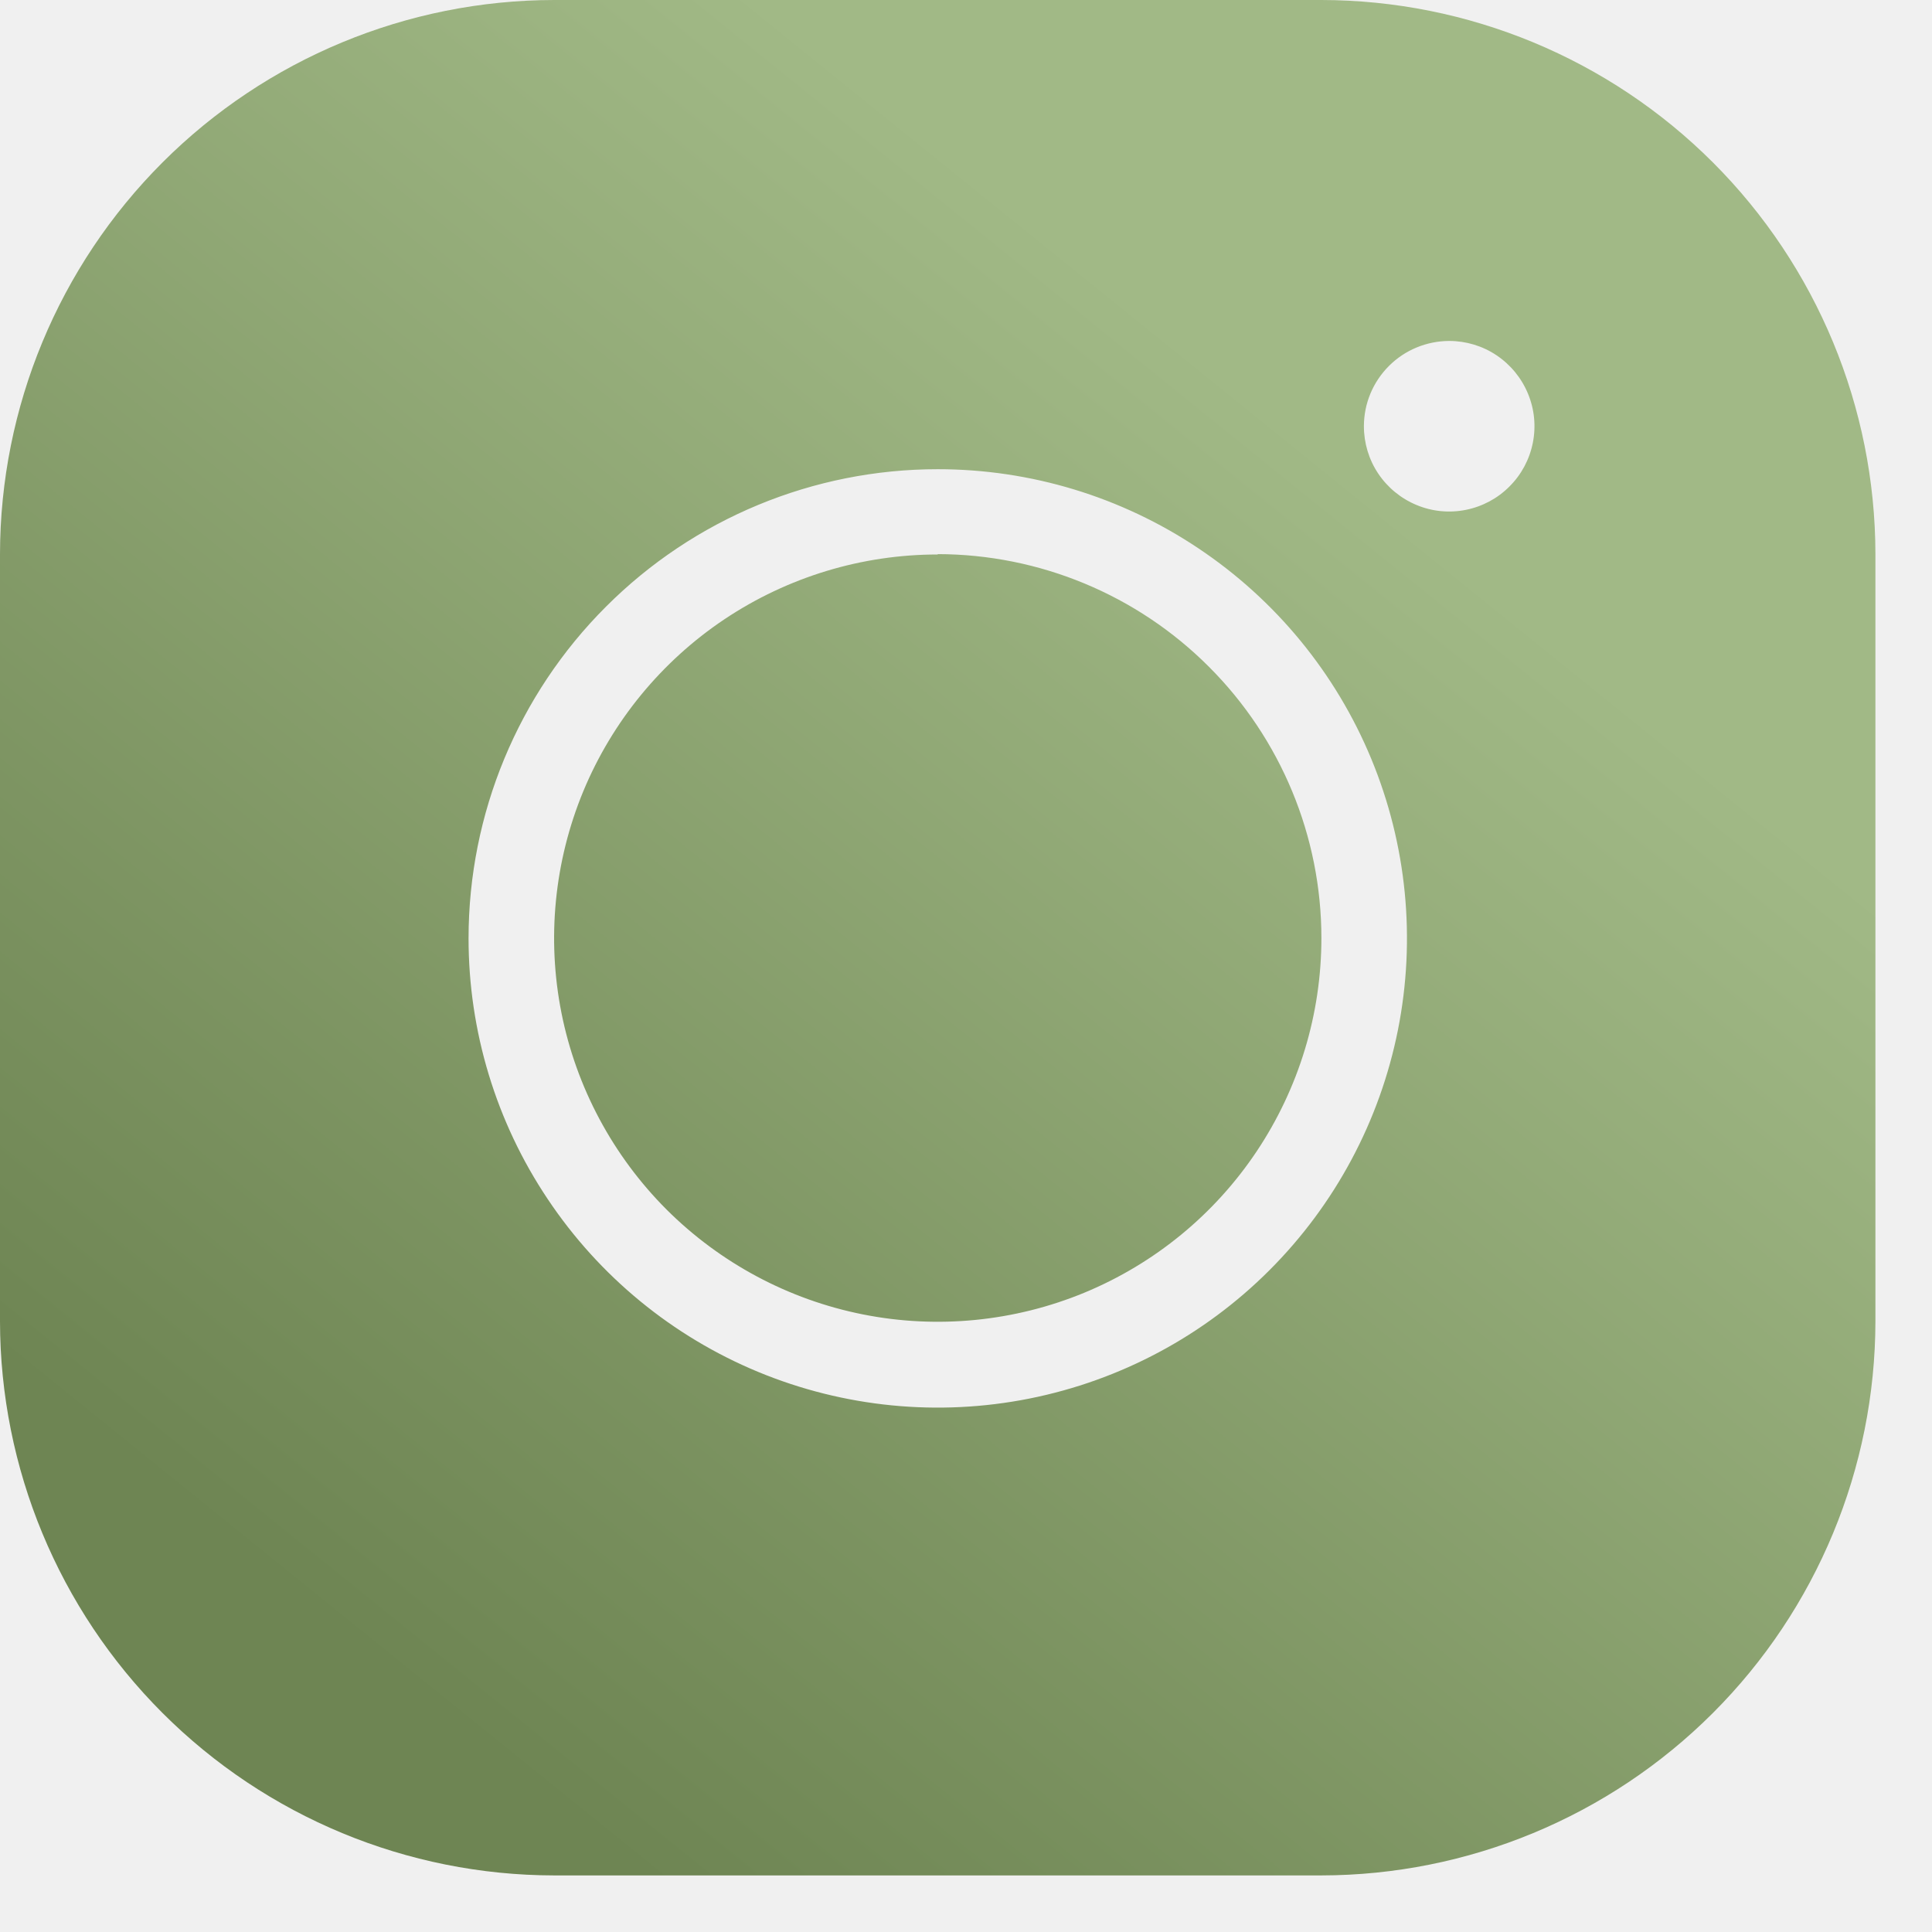
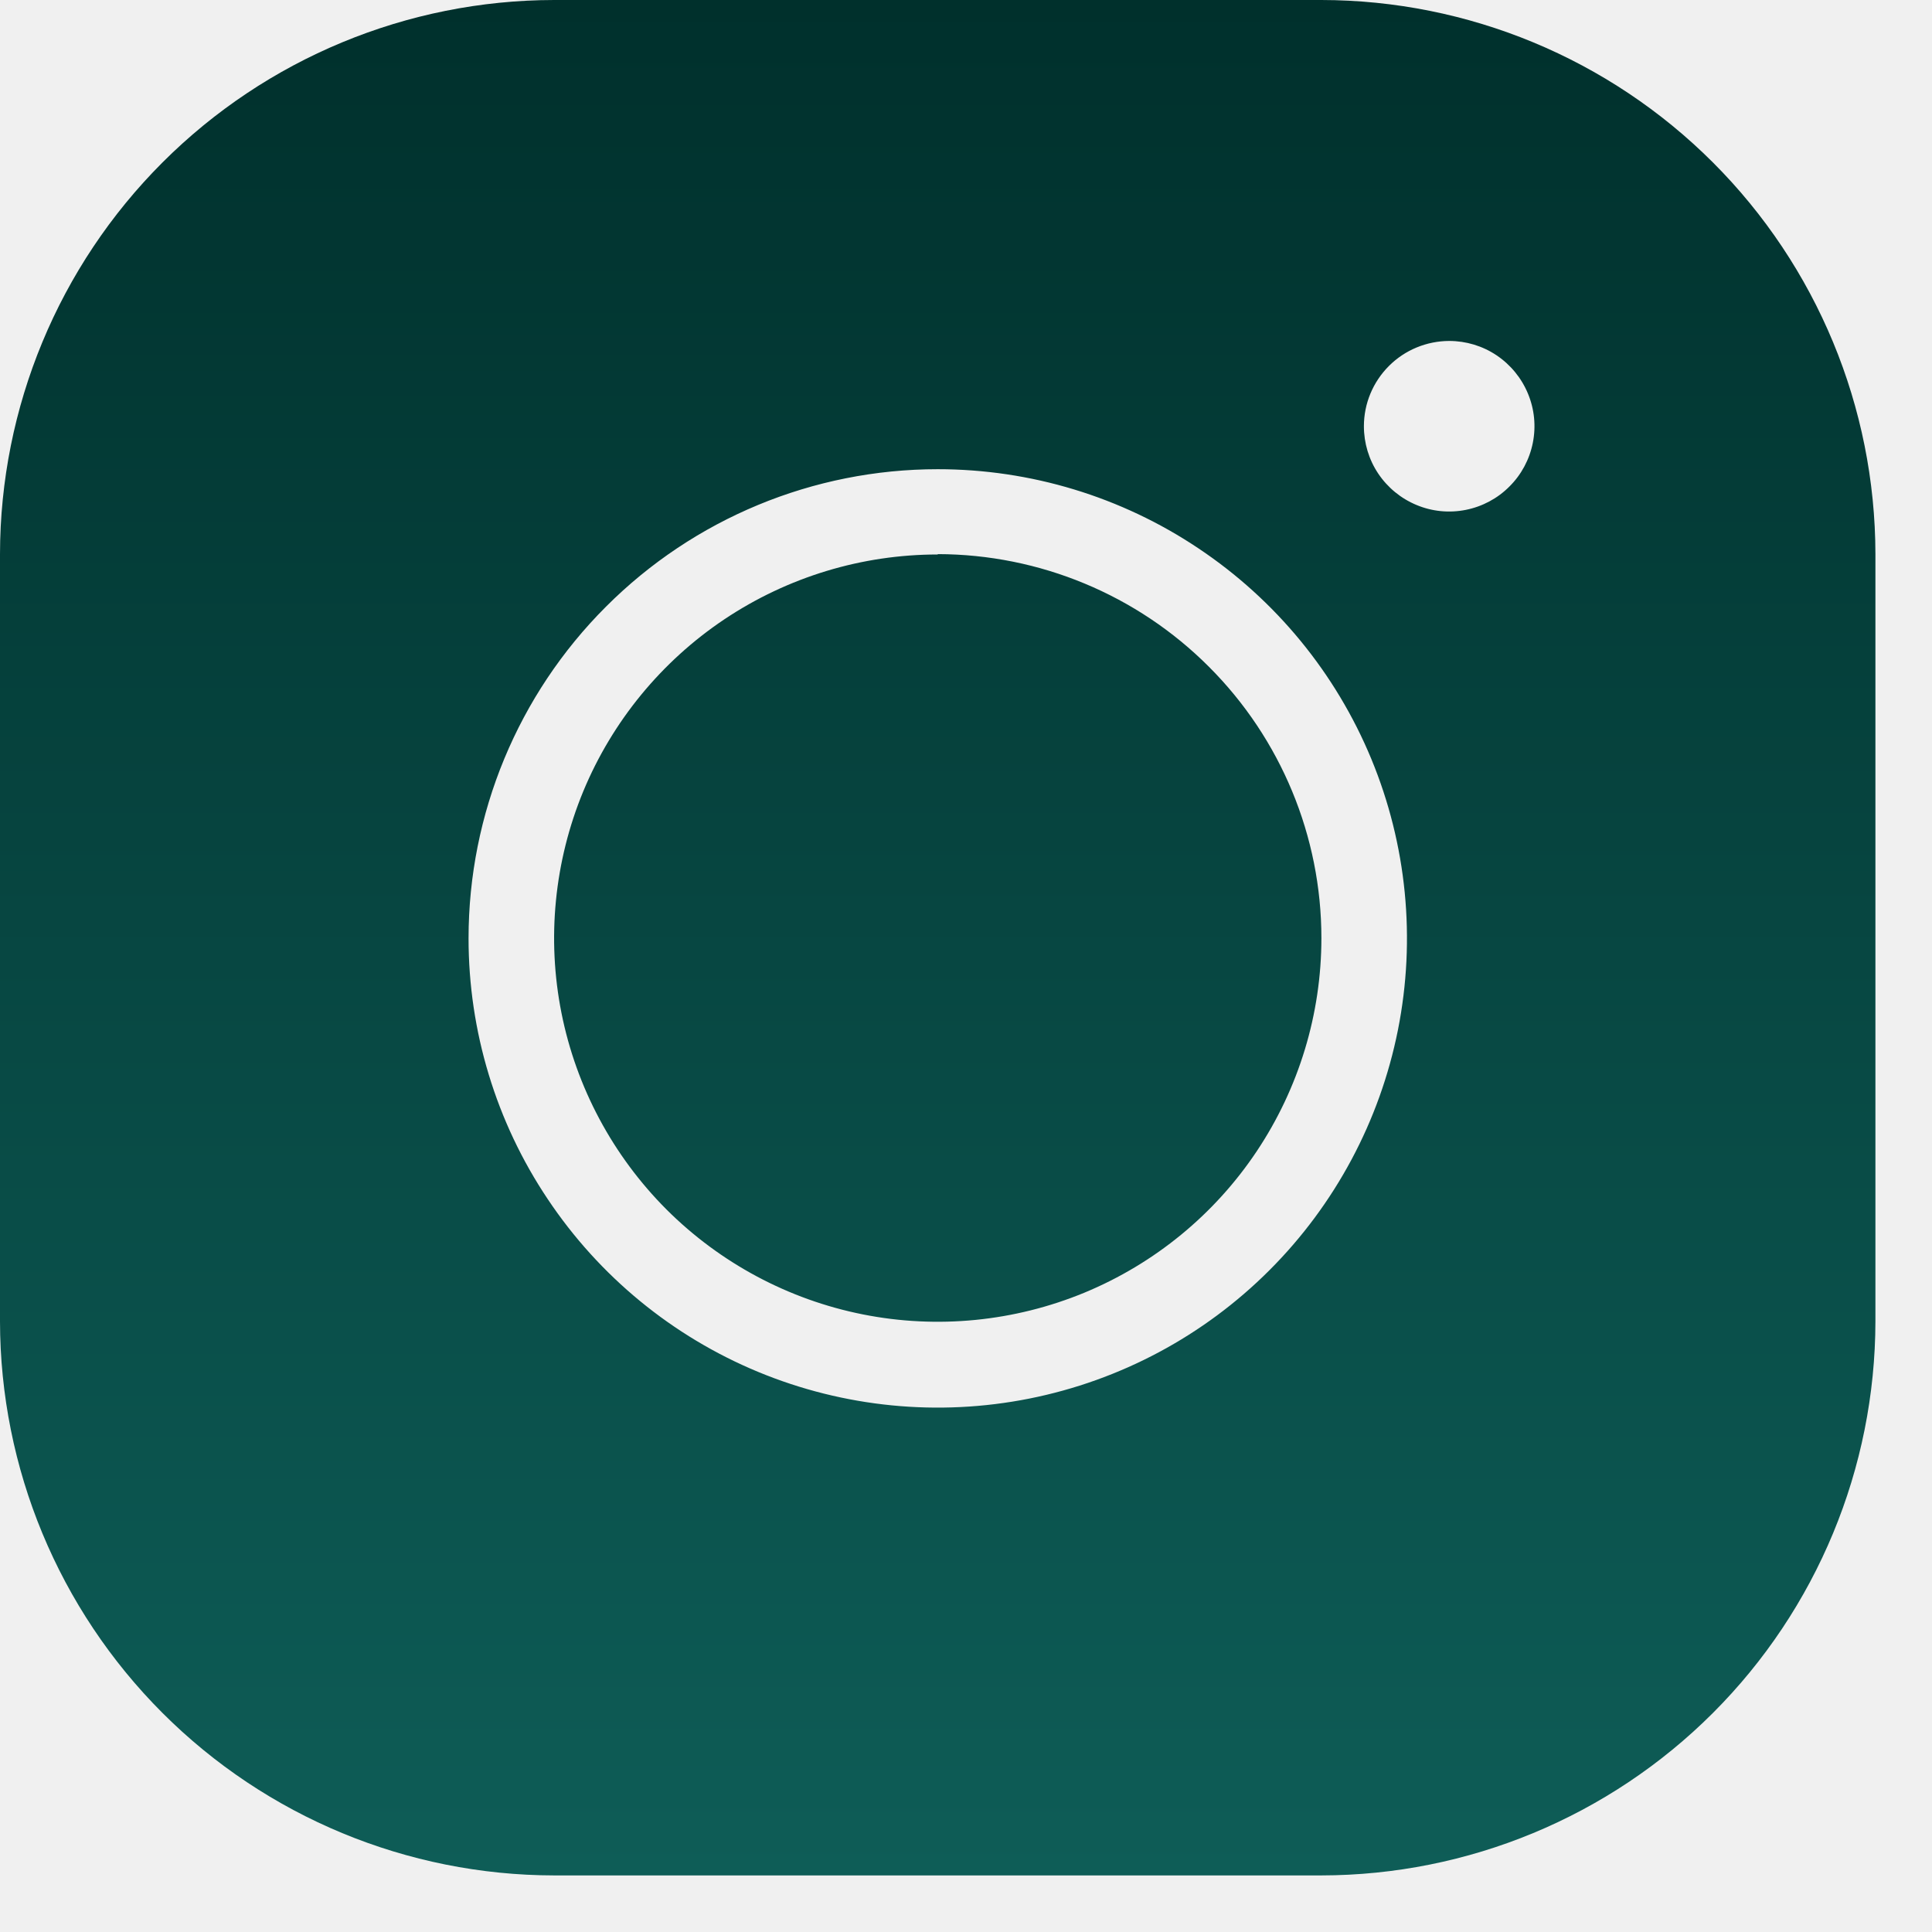
<svg xmlns="http://www.w3.org/2000/svg" width="21" height="21" viewBox="0 0 21 21" fill="none">
-   <g clip-path="url(#clip0_106_2)">
-     <path d="M6.023 0C4.426 0.002 2.895 0.637 1.766 1.766C0.637 2.895 0.002 4.426 0 6.023V14.362C0.002 15.959 0.637 17.49 1.766 18.619C2.895 19.748 4.426 20.383 6.023 20.385H14.362C15.959 20.383 17.49 19.748 18.619 18.619C19.748 17.49 20.383 15.959 20.385 14.362V6.023C20.383 4.426 19.748 2.895 18.619 1.766C17.49 0.637 15.959 0.002 14.362 0H6.023ZM15.752 3.706C15.935 3.706 16.115 3.76 16.267 3.862C16.419 3.964 16.538 4.109 16.608 4.278C16.679 4.448 16.697 4.634 16.661 4.814C16.625 4.994 16.537 5.159 16.407 5.288C16.278 5.418 16.113 5.506 15.933 5.542C15.753 5.578 15.567 5.56 15.397 5.489C15.228 5.419 15.083 5.3 14.981 5.148C14.879 4.996 14.825 4.816 14.825 4.633C14.825 4.387 14.923 4.152 15.097 3.978C15.271 3.804 15.506 3.707 15.752 3.706V3.706ZM10.193 5.1C11.202 5.1 12.188 5.399 13.026 5.96C13.865 6.52 14.519 7.316 14.905 8.248C15.291 9.18 15.392 10.206 15.195 11.195C14.998 12.184 14.512 13.093 13.799 13.806C13.086 14.52 12.177 15.005 11.188 15.202C10.199 15.399 9.173 15.298 8.241 14.912C7.309 14.526 6.513 13.872 5.953 13.033C5.392 12.195 5.093 11.209 5.093 10.2C5.093 8.847 5.63 7.55 6.587 6.594C7.543 5.637 8.84 5.1 10.193 5.1V5.1ZM10.193 6.027C9.368 6.027 8.562 6.272 7.876 6.73C7.191 7.188 6.656 7.839 6.34 8.601C6.025 9.363 5.942 10.202 6.103 11.011C6.264 11.819 6.661 12.562 7.244 13.146C7.828 13.729 8.571 14.126 9.379 14.287C10.188 14.448 11.027 14.365 11.789 14.05C12.551 13.734 13.202 13.2 13.66 12.514C14.118 11.828 14.363 11.022 14.363 10.197C14.363 9.091 13.923 8.03 13.141 7.248C12.36 6.465 11.299 6.025 10.193 6.023V6.027Z" fill="url(#paint0_linear_106_2)" />
-   </g>
+   <path d="M6.023 0C4.426 0.002 2.895 0.637 1.766 1.766C0.637 2.895 0.002 4.426 0 6.023V14.362C0.002 15.959 0.637 17.49 1.766 18.619C2.895 19.748 4.426 20.383 6.023 20.385H14.362C15.959 20.383 17.49 19.748 18.619 18.619C19.748 17.49 20.383 15.959 20.385 14.362V6.023C20.383 4.426 19.748 2.895 18.619 1.766C17.49 0.637 15.959 0.002 14.362 0H6.023ZM15.752 3.706C15.935 3.706 16.115 3.76 16.267 3.862C16.419 3.964 16.538 4.109 16.608 4.278C16.679 4.448 16.697 4.634 16.661 4.814C16.625 4.994 16.537 5.159 16.407 5.288C16.278 5.418 16.113 5.506 15.933 5.542C15.753 5.578 15.567 5.56 15.397 5.489C15.228 5.419 15.083 5.3 14.981 5.148C14.879 4.996 14.825 4.816 14.825 4.633C14.825 4.387 14.923 4.152 15.097 3.978C15.271 3.804 15.506 3.707 15.752 3.706ZM10.193 5.1C11.202 5.1 12.188 5.399 13.026 5.96C13.865 6.52 14.519 7.316 14.905 8.248C15.291 9.18 15.392 10.206 15.195 11.195C14.998 12.184 14.512 13.093 13.799 13.806C13.086 14.52 12.177 15.005 11.188 15.202C10.199 15.399 9.173 15.298 8.241 14.912C7.309 14.526 6.513 13.872 5.953 13.033C5.392 12.195 5.093 11.209 5.093 10.2C5.093 8.847 5.63 7.55 6.587 6.594C7.543 5.637 8.84 5.1 10.193 5.1ZM10.193 6.027C9.368 6.027 8.562 6.272 7.876 6.73C7.191 7.188 6.656 7.839 6.34 8.601C6.025 9.363 5.942 10.202 6.103 11.011C6.264 11.819 6.661 12.562 7.244 13.146C7.828 13.729 8.571 14.126 9.379 14.287C10.188 14.448 11.027 14.365 11.789 14.05C12.551 13.734 13.202 13.2 13.66 12.514C14.118 11.828 14.363 11.022 14.363 10.197C14.363 9.091 13.923 8.03 13.141 7.248C12.36 6.465 11.299 6.025 10.193 6.023V6.027Z" fill="url(#paint0_linear_311_2)" />
  <defs>
-     <linearGradient id="paint0_linear_106_2" x1="4" y1="18" x2="14.5" y2="5" gradientUnits="userSpaceOnUse">
-       <stop stop-color="#6E8553" />
-       <stop offset="1" stop-color="#A1B986" />
+     <linearGradient id="paint0_linear_311_2" x1="10.193" y1="0" x2="10.193" y2="20.385" gradientUnits="userSpaceOnUse">
+       <stop stop-color="#00302C" />
+       <stop offset="1" stop-color="#0E5D57" />
    </linearGradient>
-     <clipPath id="clip0_106_2">
-       <rect width="20.385" height="20.385" fill="white" />
-     </clipPath>
  </defs>
</svg>
